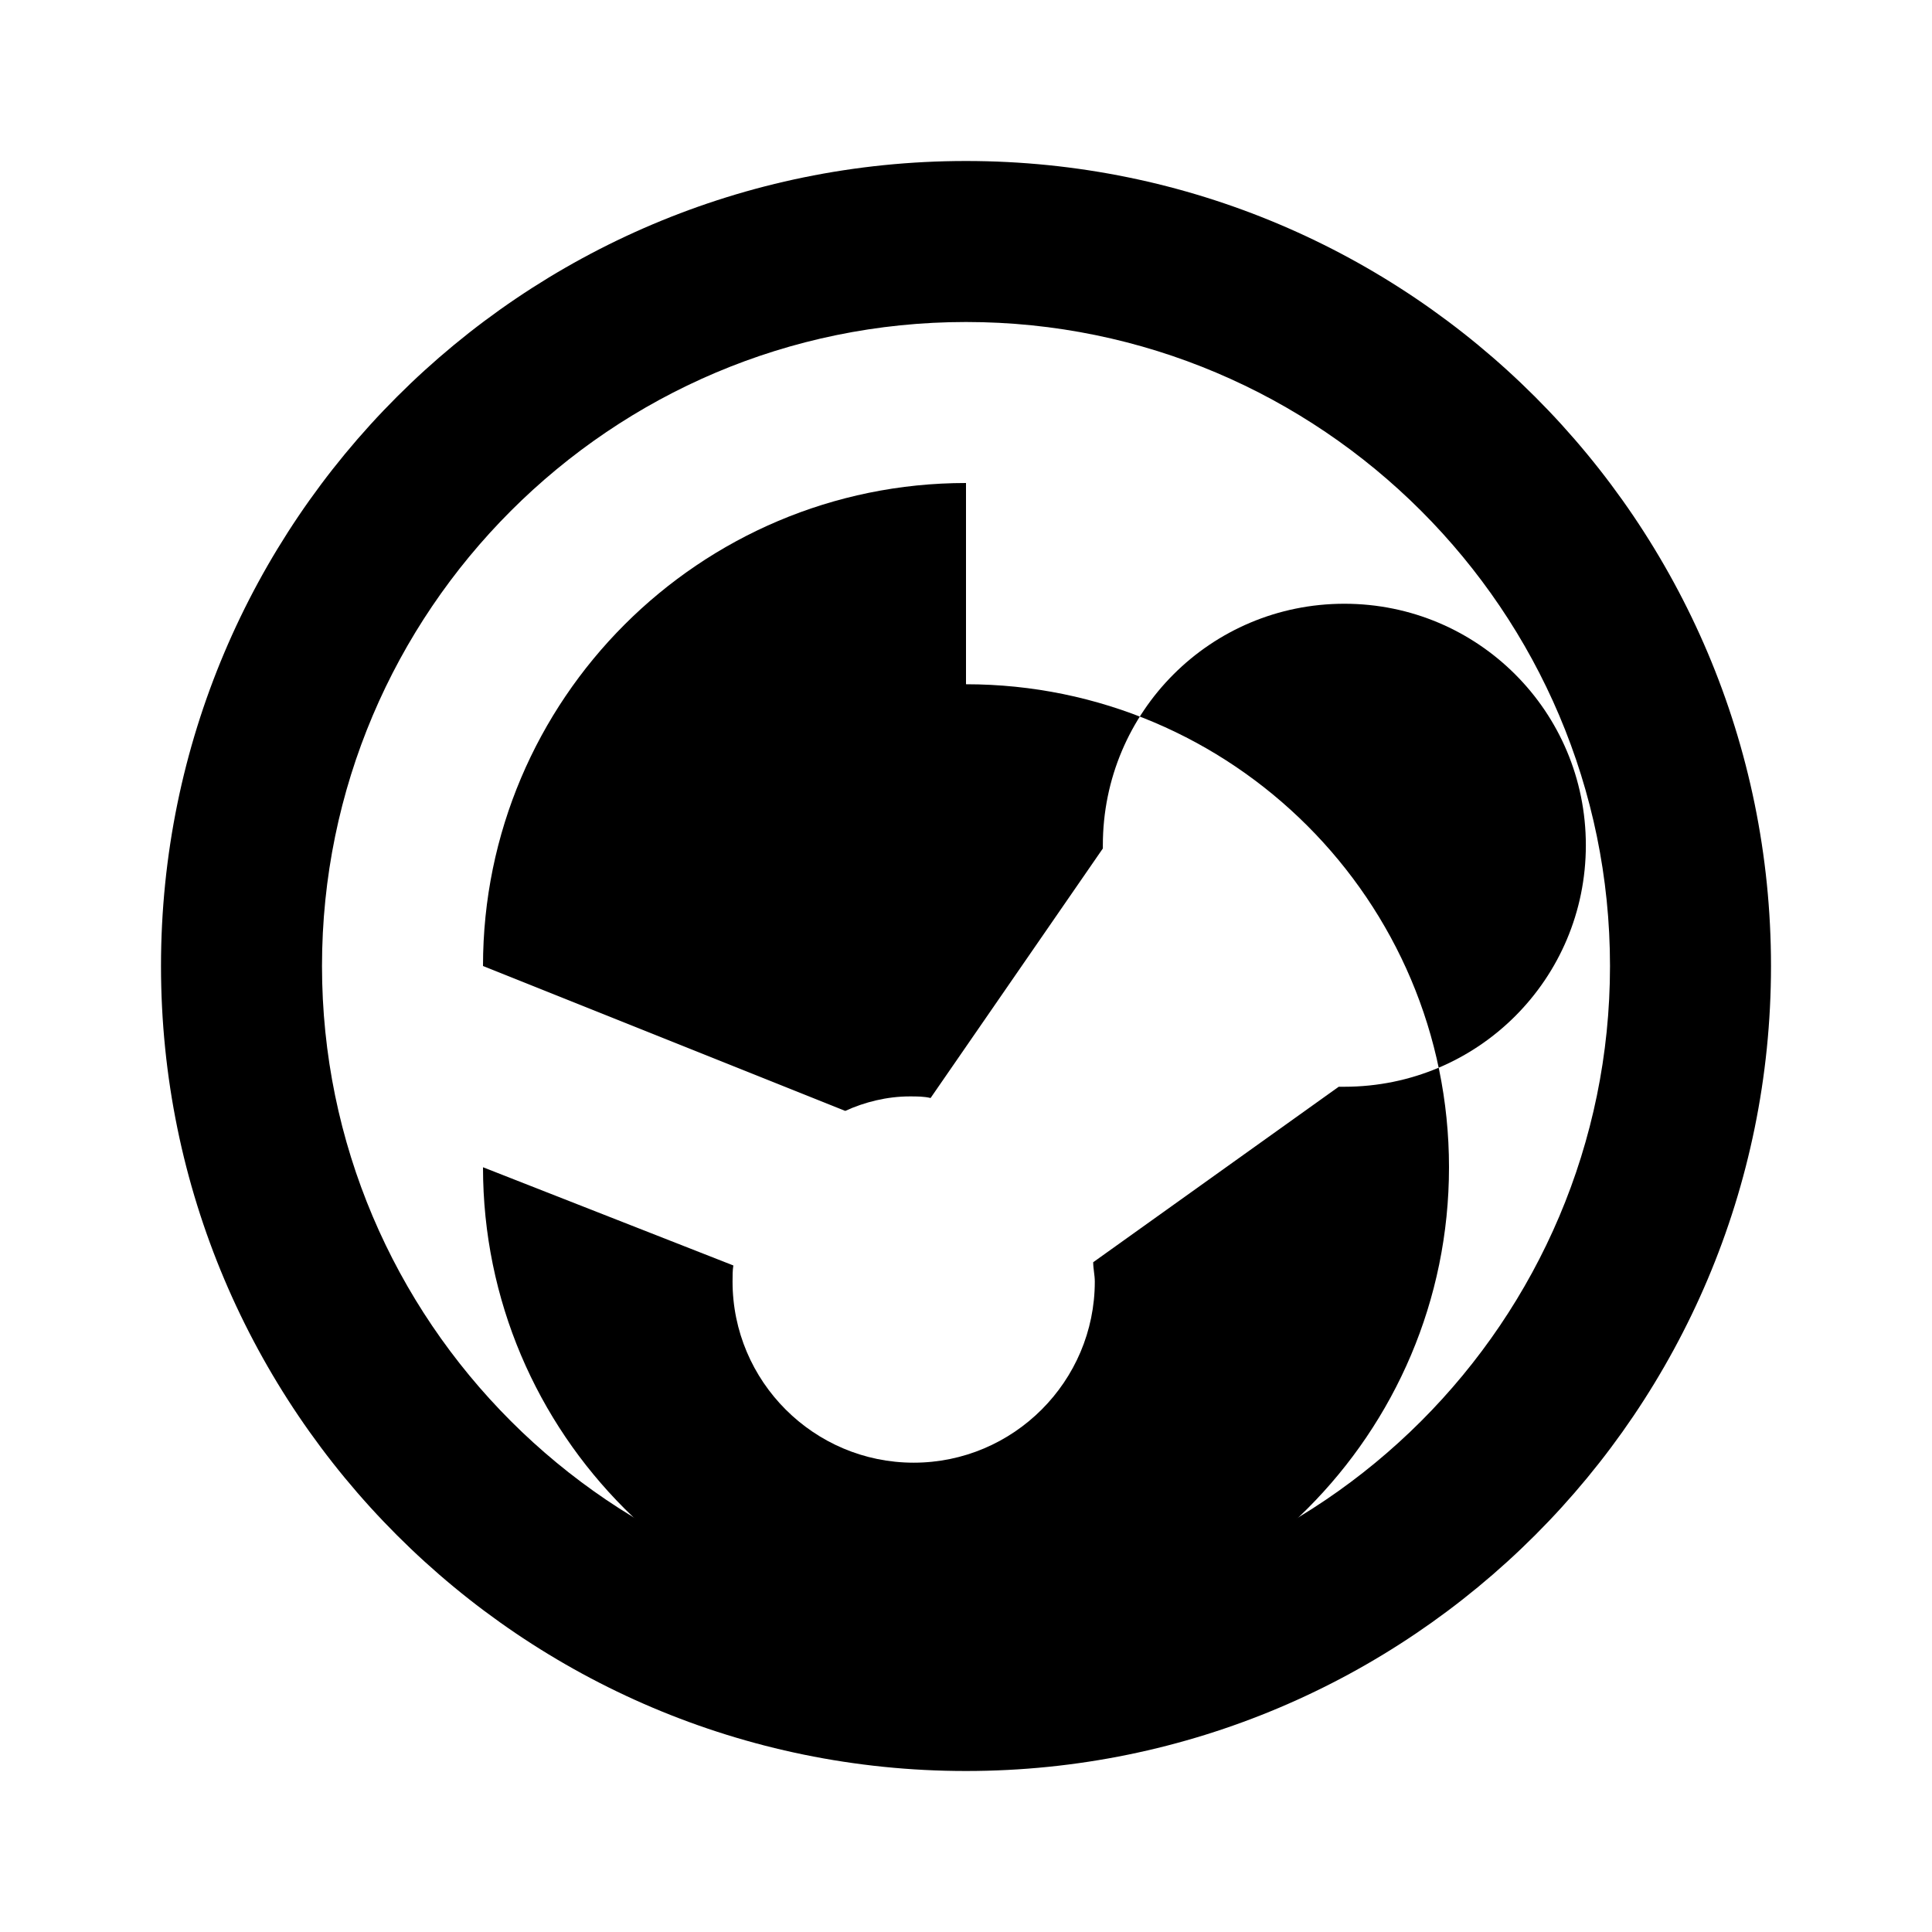
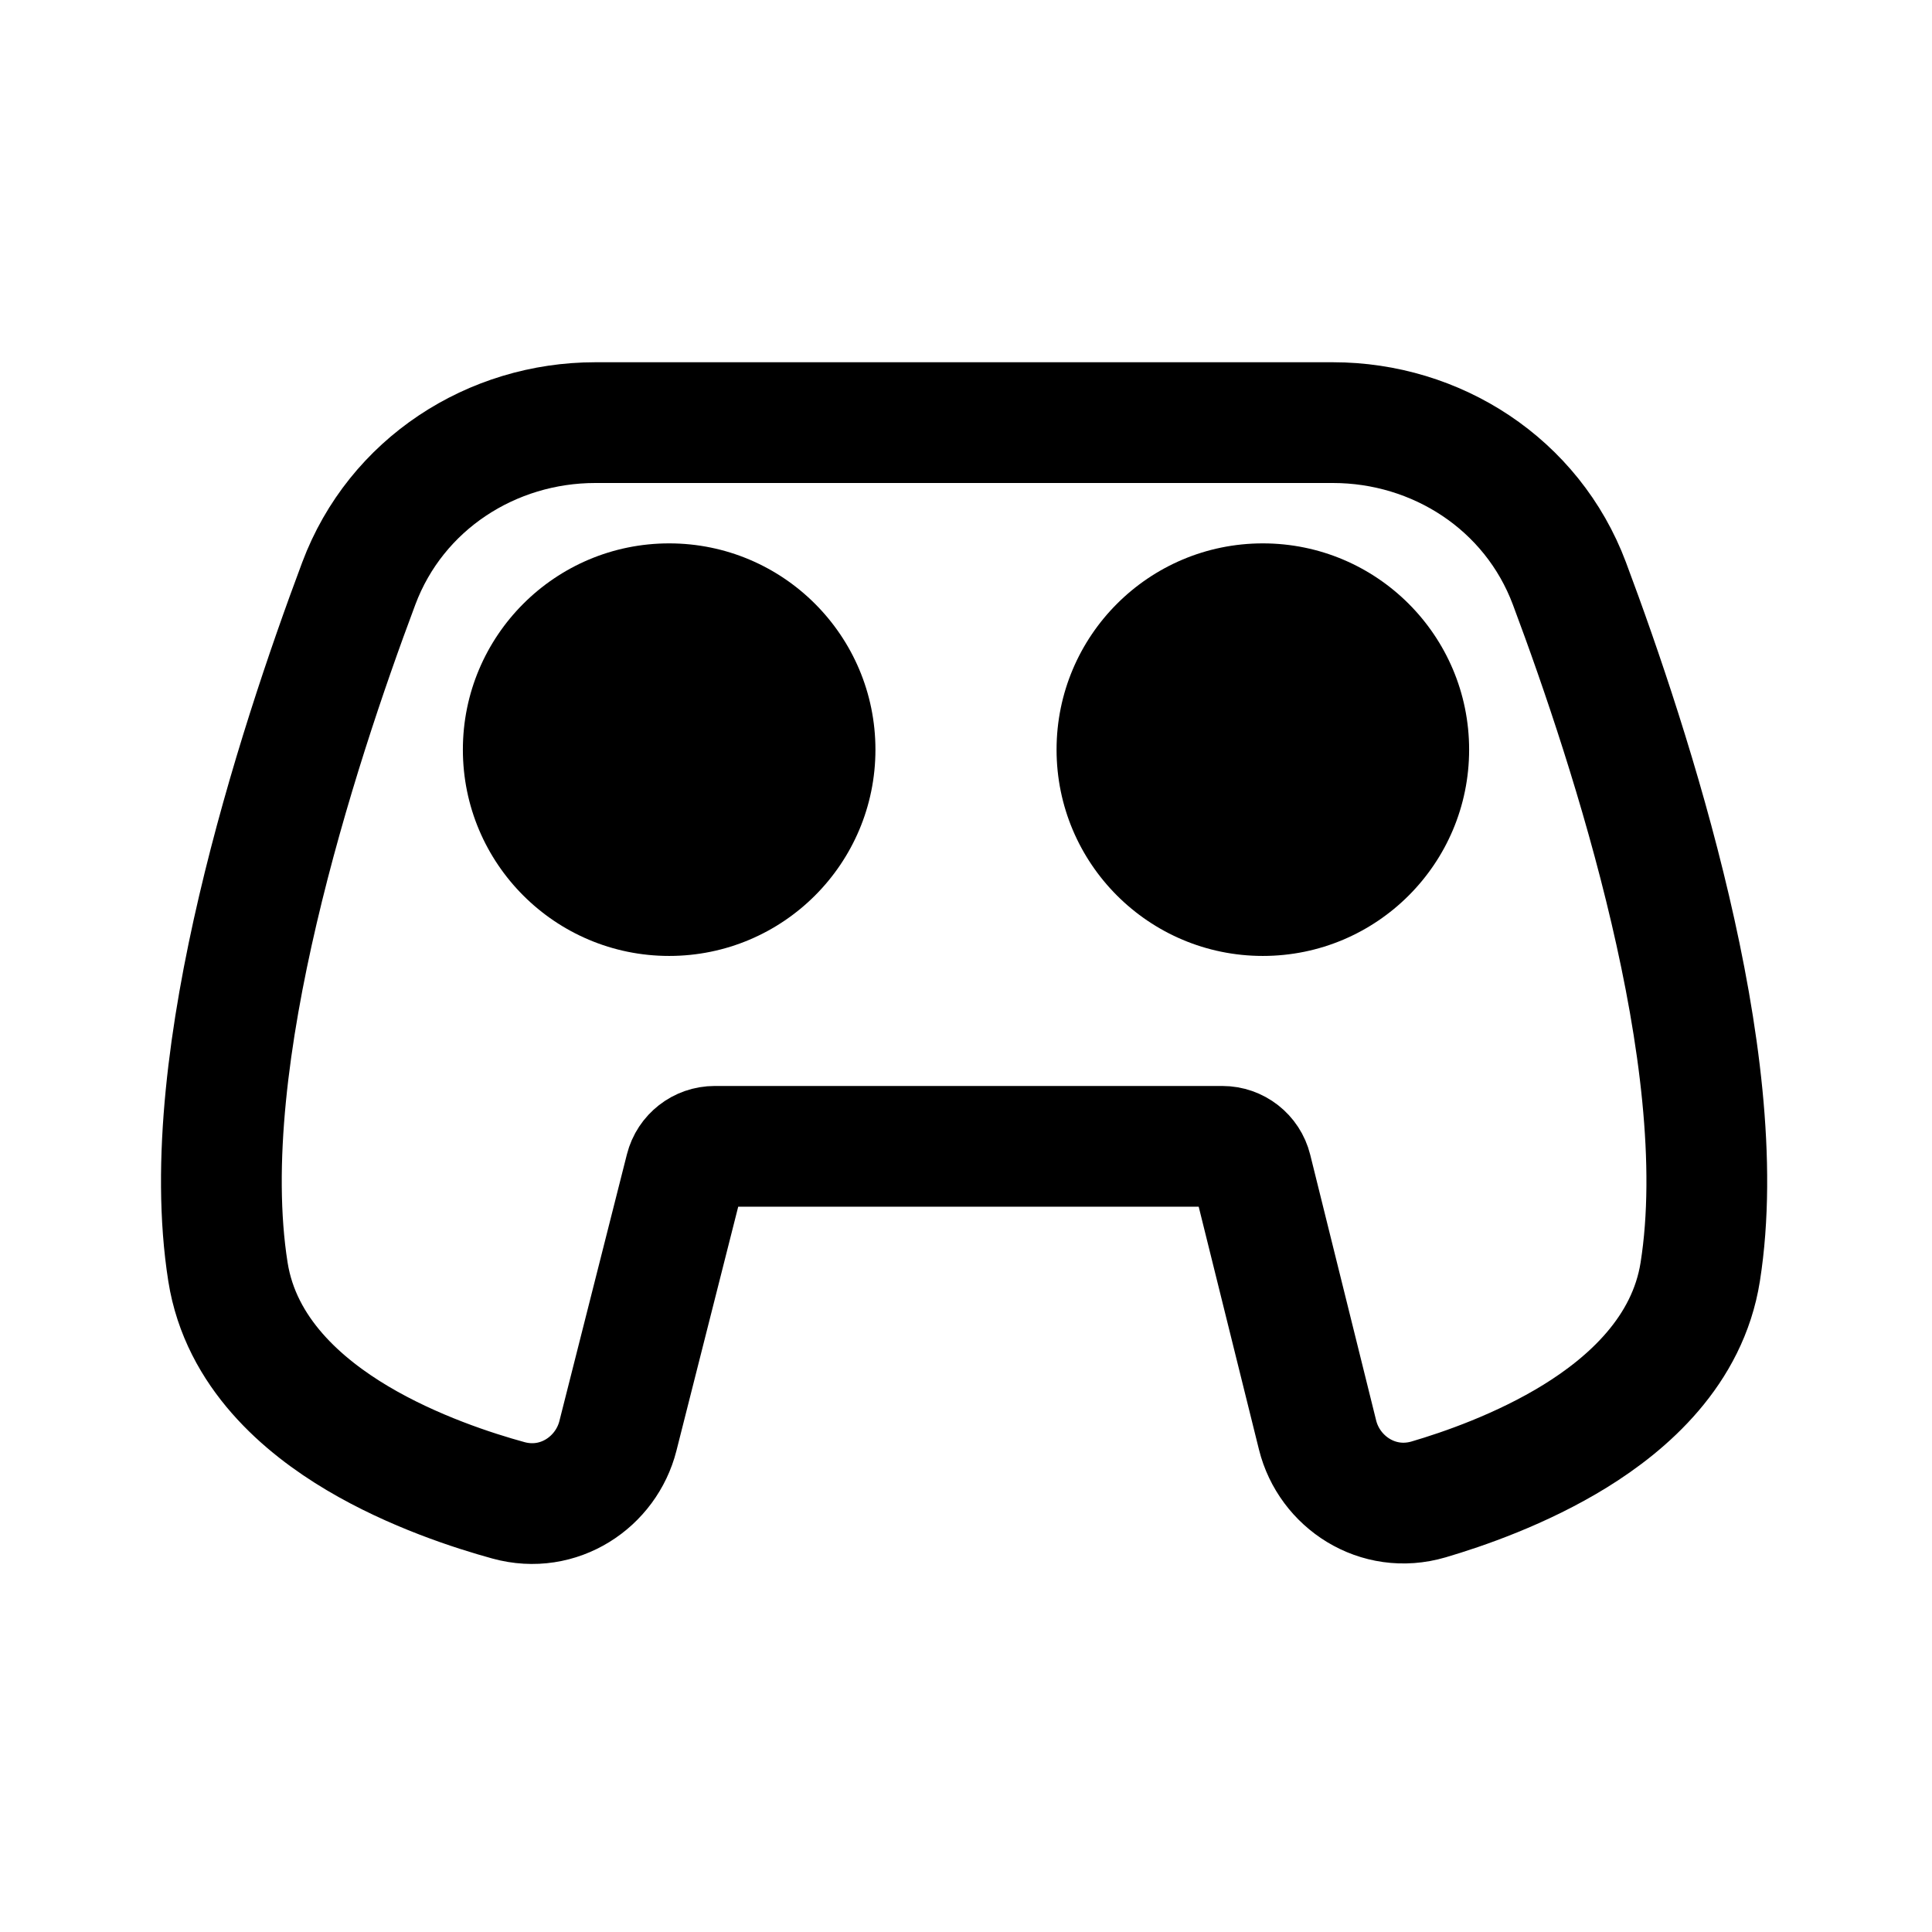
- <svg xmlns="http://www.w3.org/2000/svg" viewBox="0 0 24 24" fill="currentColor">
-   <path d="M12 2C6.48 2 2 6.48 2 12s4.48 10 10 10 10-4.48 10-10S17.52 2 12 2zm0 18c-4.41 0-8-3.59-8-8s3.59-8 8-8 8 3.59 8 8-3.59 8-8 8z" />
-   <path d="M12 6c-3.31 0-6 2.69-6 6l4.5 1.8c.24-.11.52-.18.8-.18.09 0 .18 0 .26.02l2.14-3.1v-.04c0-1.66 1.34-3 3-3s3 1.34 3 3-1.34 3-3 3h-.07l-3.05 2.18c0 .08.02.16.02.24 0 1.24-1.01 2.25-2.25 2.25s-2.25-1.01-2.25-2.25c0-.07 0-.14.01-.2L6 14.5c0 3.31 2.69 6 6 6s6-2.69 6-6-2.69-6-6-6z" />
+ <svg xmlns="http://www.w3.org/2000/svg" viewBox="0 0 192 192" fill="none">
+   <path stroke="currentColor" stroke-linejoin="round" stroke-width="12" d="M132.467 42H59.155c-10.262 0-19.786 6.074-23.5 15.985-3.139 8.374-7.165 20.181-10.025 32.408-2.824 12.071-4.68 25.221-2.977 36.004 1.276 8.082 7.519 13.349 12.866 16.529 5.543 3.296 11.594 5.237 15.012 6.176 5.005 1.375 9.714-1.817 10.875-6.402l6.713-26.513a3 3 0 0 1 2.908-2.264h50.445a3 3 0 0 1 2.912 2.277l6.554 26.412c1.159 4.669 5.986 7.882 11.036 6.397 3.367-.99 9.227-2.991 14.582-6.302 5.175-3.199 11.168-8.429 12.412-16.31 1.703-10.783-.152-23.932-2.977-36.004-2.86-12.227-6.886-24.034-10.024-32.408C152.252 48.074 142.728 42 132.467 42Z" />
+   <path fill="currentColor" d="M66.5 95C77.822 95 87 85.822 87 74.5S77.822 54 66.5 54 46 63.178 46 74.5 55.178 95 66.5 95Zm59 0c11.322 0 20.5-9.178 20.5-20.5S136.822 54 125.5 54 105 63.178 105 74.5 114.178 95 125.5 95Z" />
</svg>
